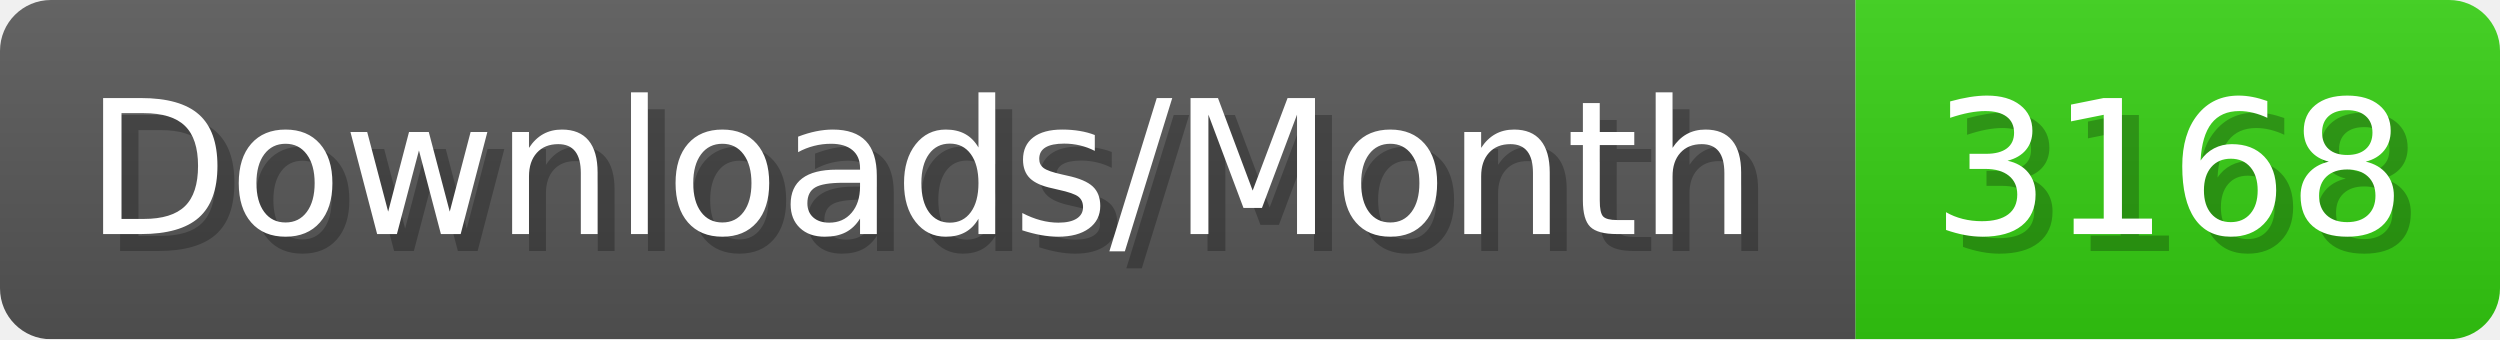
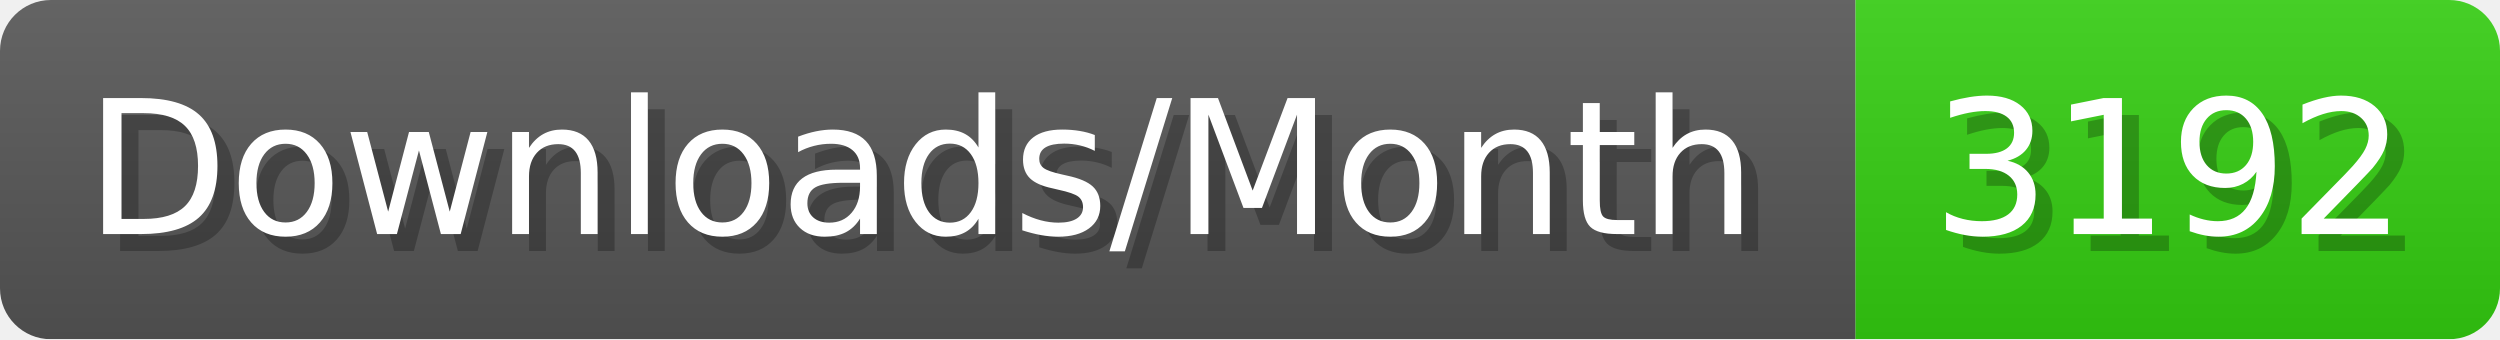
- <svg xmlns="http://www.w3.org/2000/svg" width="147.4" height="20" viewBox="0 0 1474 200" role="img" aria-label="Downloads/Month: 3168">
+ <svg xmlns="http://www.w3.org/2000/svg" width="147.4" height="20" viewBox="0 0 1474 200" role="img" aria-label="Downloads/Month: 3192">
  <linearGradient id="YlXUI" x2="0" y2="100%">
    <stop offset="0" stop-opacity=".1" stop-color="#EEE" />
    <stop offset="1" stop-opacity=".1" />
  </linearGradient>
  <mask id="JHhop">
    <rect width="1474" height="200" rx="30" fill="#FFF" />
  </mask>
  <g mask="url(#JHhop)">
    <rect width="1094" height="200" fill="#555" />
    <rect width="380" height="200" fill="#3C1" x="1094" />
    <rect width="1474" height="200" fill="url(#YlXUI)" />
  </g>
  <g aria-hidden="true" fill="#fff" text-anchor="start" font-family="Verdana,DejaVu Sans,sans-serif" font-size="110">
    <text x="60" y="148" textLength="994" fill="#000" opacity="0.25">Downloads/Month</text>
    <text x="50" y="138" textLength="994">Downloads/Month</text>
-     <text x="1149" y="148" textLength="280" fill="#000" opacity="0.25">3168</text>
-     <text x="1139" y="138" textLength="280">3168</text>
+     <text x="1149" y="148" textLength="280" fill="#000" opacity="0.25">3192</text>
+     <text x="1139" y="138" textLength="280">3192</text>
  </g>
</svg>
